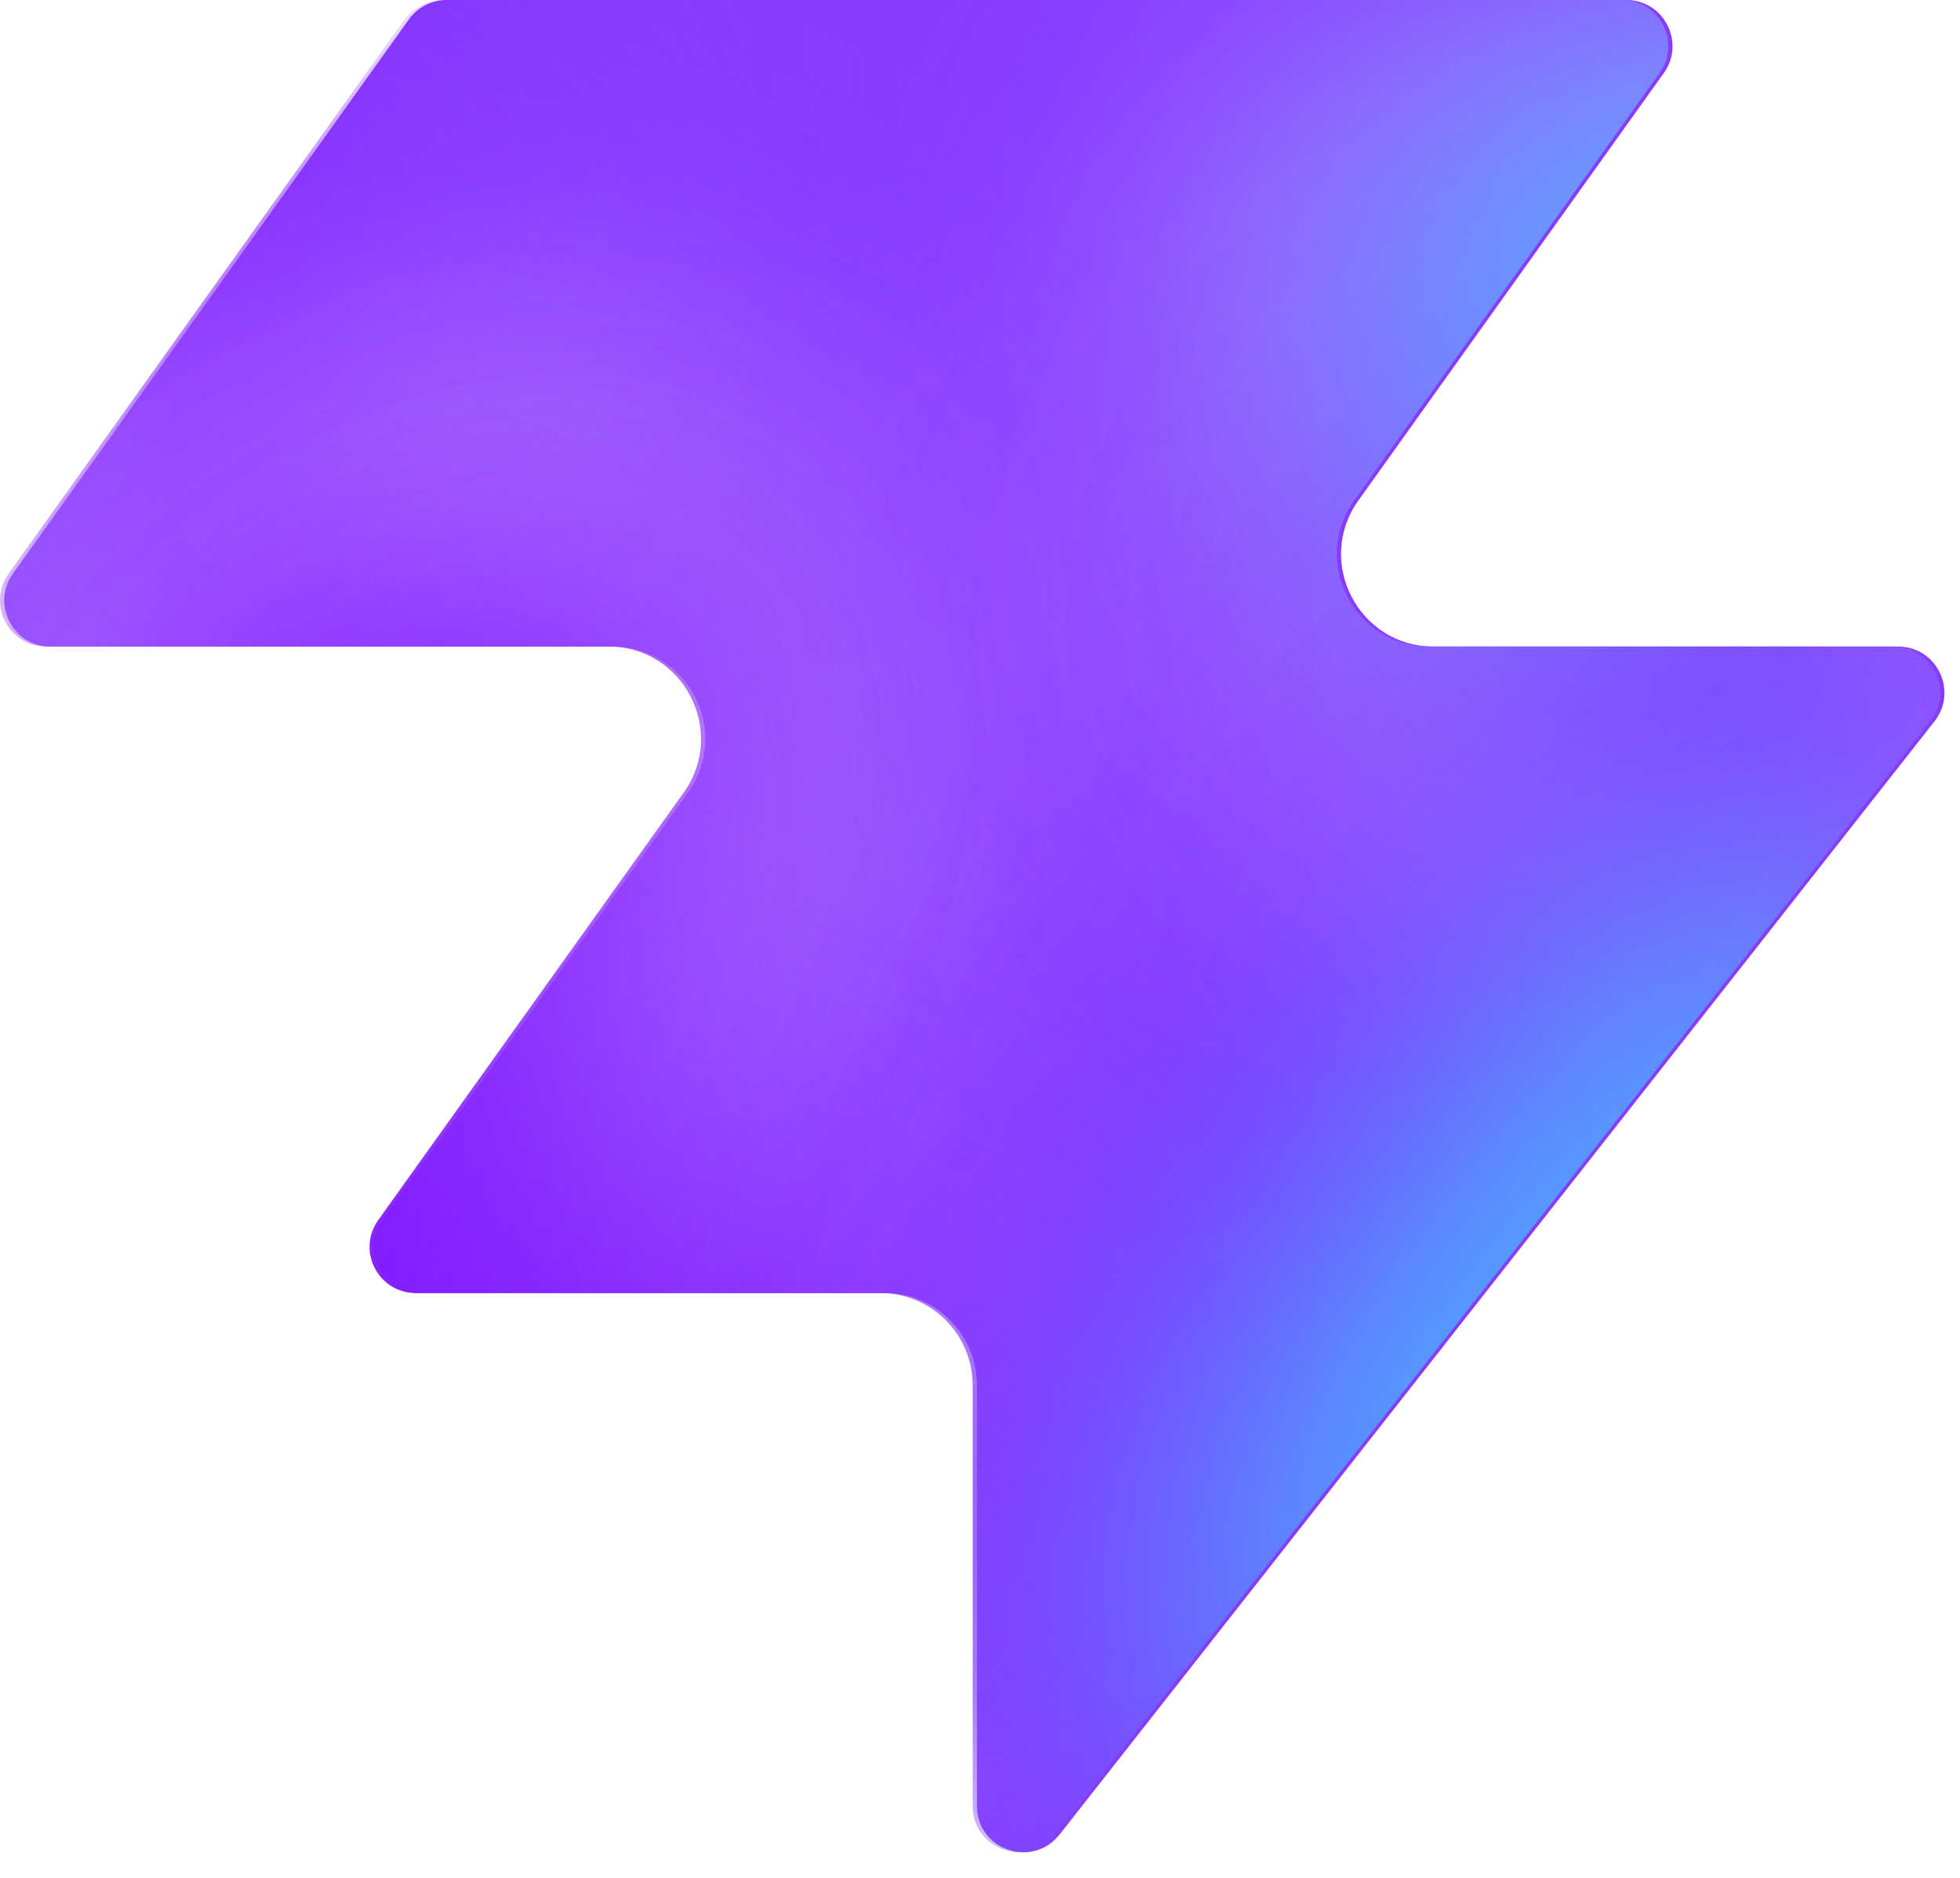
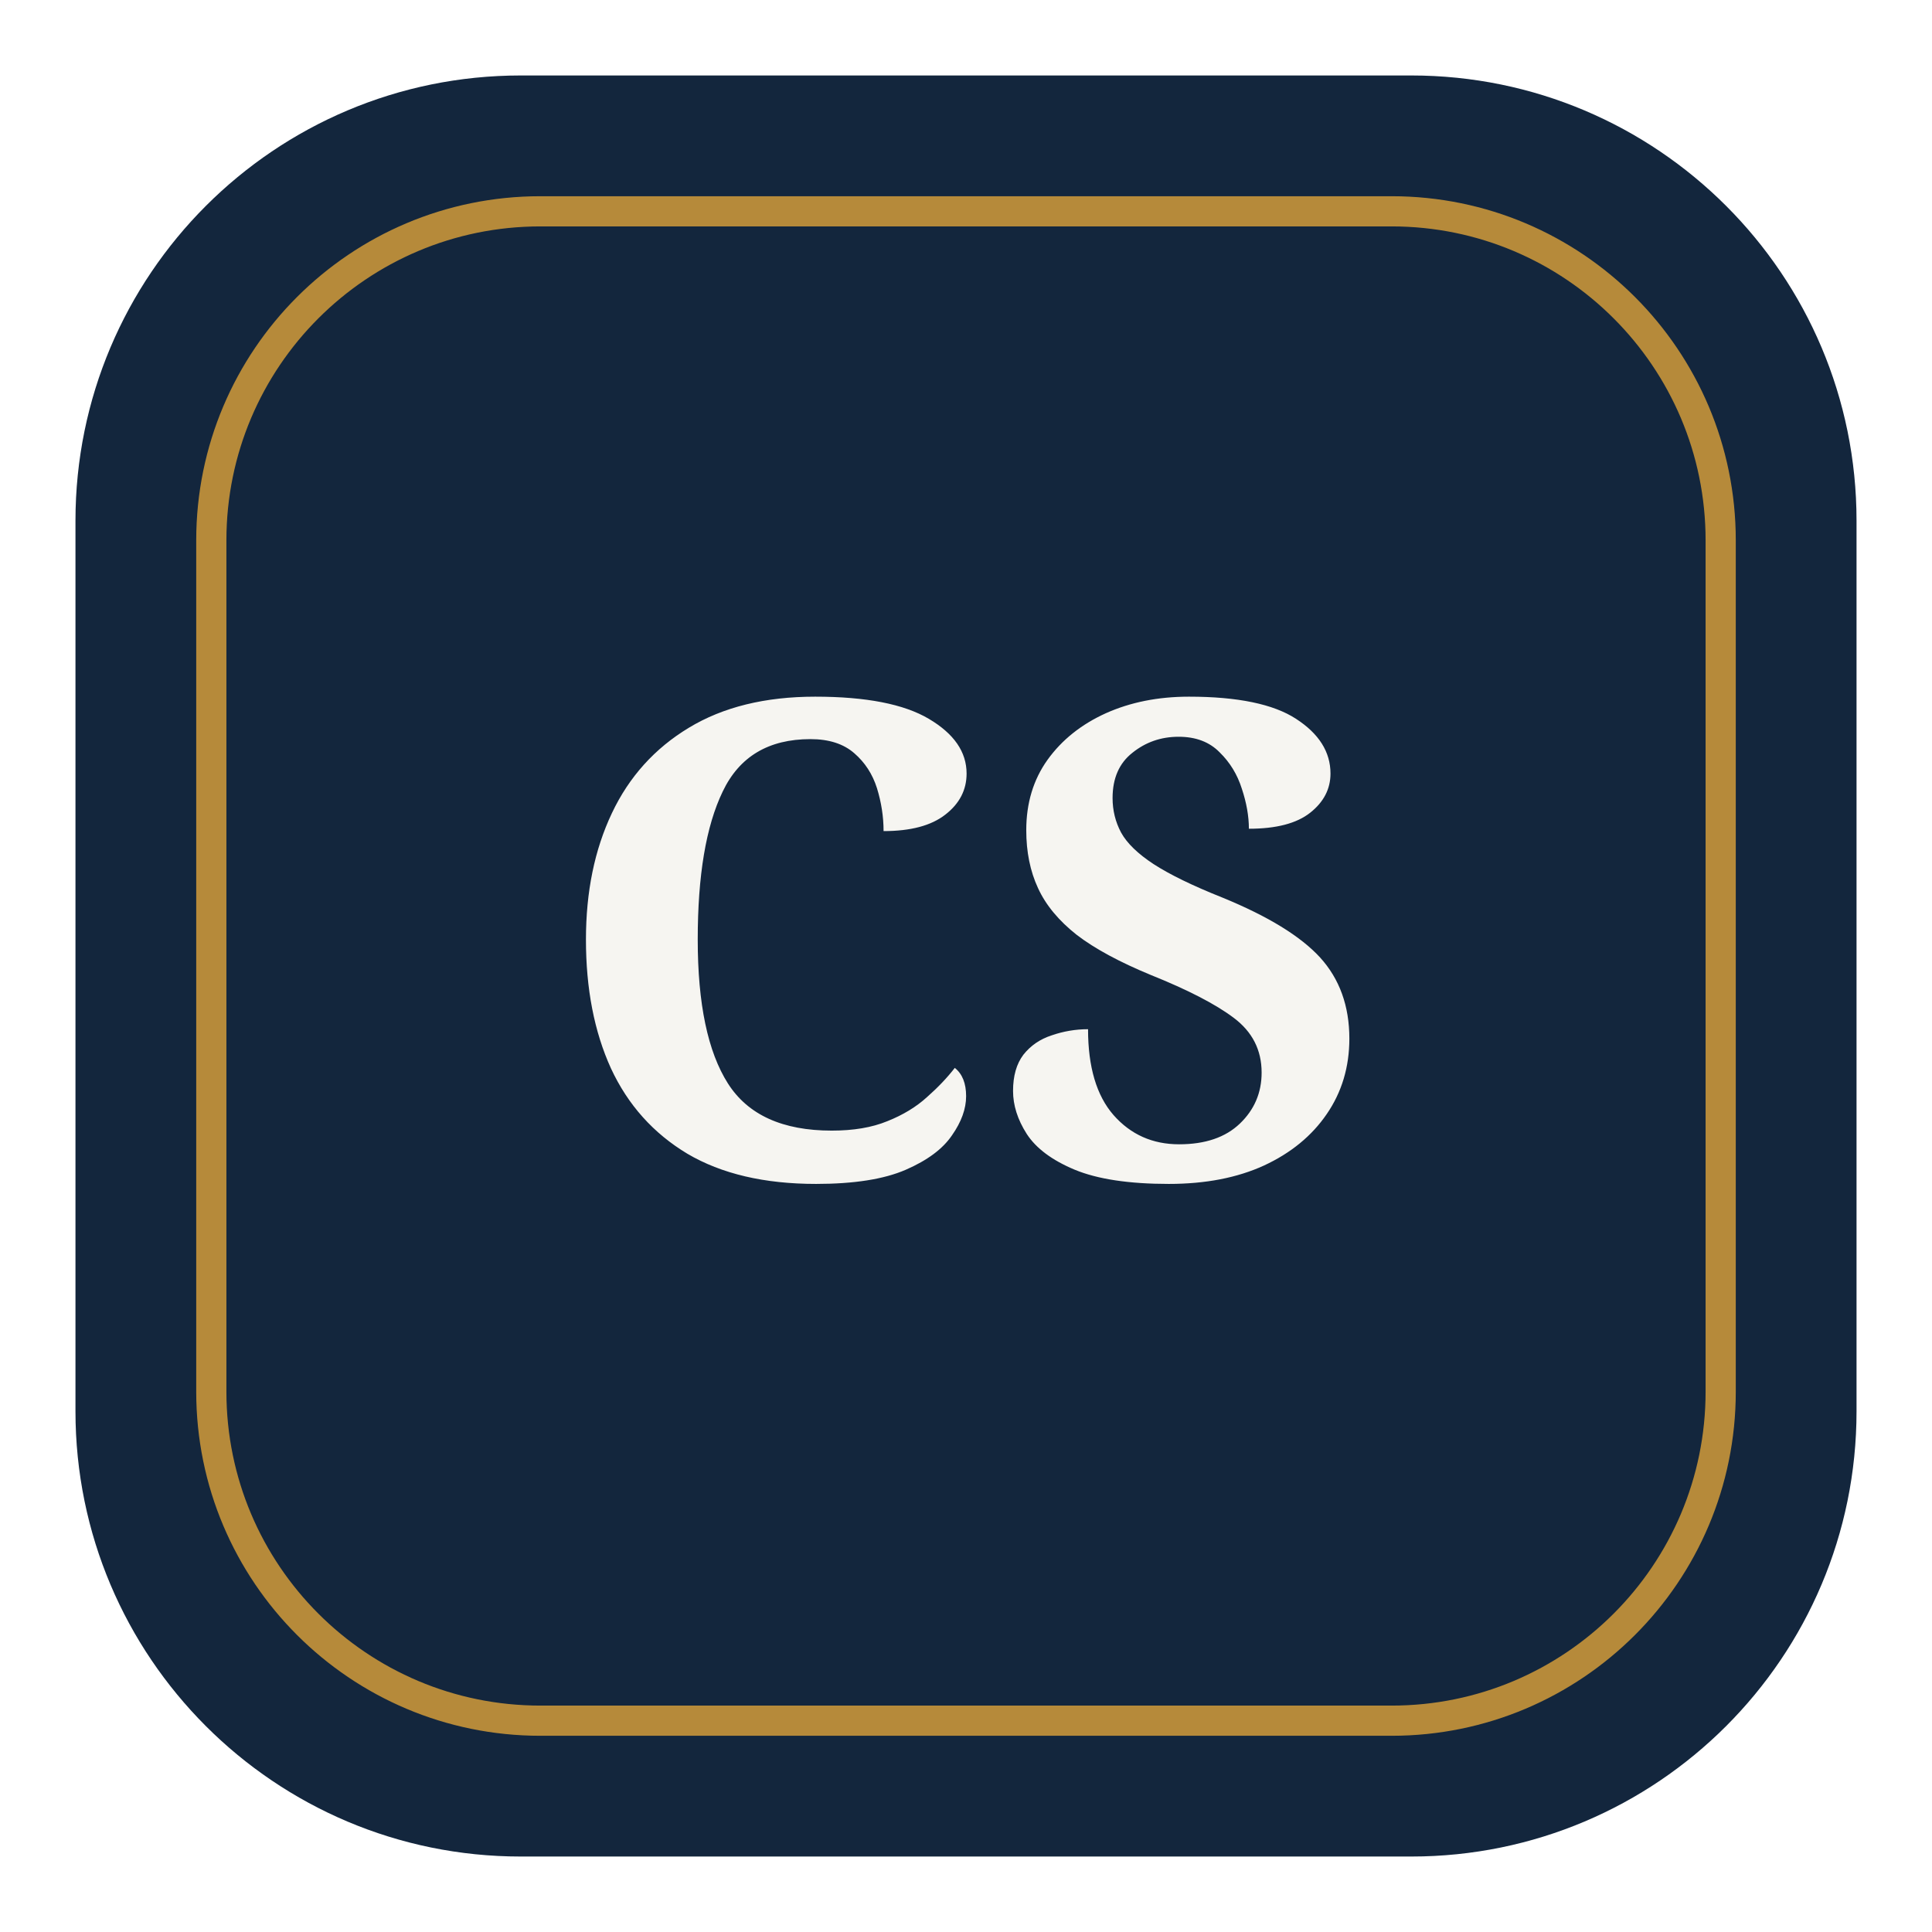
- <svg xmlns="http://www.w3.org/2000/svg" width="48" height="46" fill="none" viewBox="0 0 48 46">
-   <path fill="#863bff" d="M25.946 44.938c-.664.845-2.021.375-2.021-.698V33.937a2.26 2.26 0 0 0-2.262-2.262H10.287c-.92 0-1.456-1.04-.92-1.788l7.48-10.471c1.07-1.497 0-3.578-1.842-3.578H1.237c-.92 0-1.456-1.04-.92-1.788L10.013.474c.214-.297.556-.474.92-.474h28.894c.92 0 1.456 1.04.92 1.788l-7.48 10.471c-1.07 1.498 0 3.579 1.842 3.579h11.377c.943 0 1.473 1.088.89 1.83L25.947 44.94z" style="fill:#863bff;fill:color(display-p3 .525 .23 1);fill-opacity:1" />
-   <mask id="a" width="48" height="46" x="0" y="0" maskUnits="userSpaceOnUse" style="mask-type:alpha">
-     <path fill="#000" d="M25.842 44.938c-.664.844-2.021.375-2.021-.698V33.937a2.26 2.26 0 0 0-2.262-2.262H10.183c-.92 0-1.456-1.04-.92-1.788l7.48-10.471c1.07-1.498 0-3.579-1.842-3.579H1.133c-.92 0-1.456-1.04-.92-1.787L9.91.473c.214-.297.556-.474.92-.474h28.894c.92 0 1.456 1.04.92 1.788l-7.48 10.471c-1.07 1.498 0 3.578 1.842 3.578h11.377c.943 0 1.473 1.088.89 1.832L25.843 44.94z" style="fill:#000;fill-opacity:1" />
-   </mask>
-   <g mask="url(#a)">
-     <g filter="url(#b)">
-       <ellipse cx="5.508" cy="14.704" fill="#ede6ff" rx="5.508" ry="14.704" style="fill:#ede6ff;fill:color(display-p3 .927 .903 1);fill-opacity:1" transform="matrix(.00324 1 1 -.00324 -4.47 31.516)" />
-     </g>
-     <g filter="url(#c)">
-       <ellipse cx="10.399" cy="29.851" fill="#ede6ff" rx="10.399" ry="29.851" style="fill:#ede6ff;fill:color(display-p3 .927 .903 1);fill-opacity:1" transform="matrix(.00324 1 1 -.00324 -39.328 7.883)" />
-     </g>
-     <g filter="url(#d)">
-       <ellipse cx="5.508" cy="30.487" fill="#7e14ff" rx="5.508" ry="30.487" style="fill:#7e14ff;fill:color(display-p3 .492 .077 1);fill-opacity:1" transform="rotate(89.814 -25.913 -14.639)scale(1 -1)" />
-     </g>
-     <g filter="url(#e)">
-       <ellipse cx="5.508" cy="30.599" fill="#7e14ff" rx="5.508" ry="30.599" style="fill:#7e14ff;fill:color(display-p3 .492 .077 1);fill-opacity:1" transform="rotate(89.814 -32.644 -3.334)scale(1 -1)" />
-     </g>
-     <g filter="url(#f)">
-       <ellipse cx="5.508" cy="30.599" fill="#7e14ff" rx="5.508" ry="30.599" style="fill:#7e14ff;fill:color(display-p3 .492 .077 1);fill-opacity:1" transform="matrix(.00324 1 1 -.00324 -34.34 30.47)" />
-     </g>
-     <g filter="url(#g)">
-       <ellipse cx="14.072" cy="22.078" fill="#ede6ff" rx="14.072" ry="22.078" style="fill:#ede6ff;fill:color(display-p3 .927 .903 1);fill-opacity:1" transform="rotate(93.35 24.506 48.493)scale(-1 1)" />
-     </g>
-     <g filter="url(#h)">
-       <ellipse cx="3.47" cy="21.501" fill="#7e14ff" rx="3.47" ry="21.501" style="fill:#7e14ff;fill:color(display-p3 .492 .077 1);fill-opacity:1" transform="rotate(89.009 28.708 47.59)scale(-1 1)" />
-     </g>
-     <g filter="url(#i)">
-       <ellipse cx="3.47" cy="21.501" fill="#7e14ff" rx="3.47" ry="21.501" style="fill:#7e14ff;fill:color(display-p3 .492 .077 1);fill-opacity:1" transform="rotate(89.009 28.708 47.59)scale(-1 1)" />
-     </g>
-     <g filter="url(#j)">
-       <ellipse cx=".387" cy="8.972" fill="#7e14ff" rx="4.407" ry="29.108" style="fill:#7e14ff;fill:color(display-p3 .492 .077 1);fill-opacity:1" transform="rotate(39.51 .387 8.972)" />
-     </g>
-     <g filter="url(#k)">
-       <ellipse cx="47.523" cy="-6.092" fill="#7e14ff" rx="4.407" ry="29.108" style="fill:#7e14ff;fill:color(display-p3 .492 .077 1);fill-opacity:1" transform="rotate(37.892 47.523 -6.092)" />
-     </g>
-     <g filter="url(#l)">
-       <ellipse cx="41.412" cy="6.333" fill="#47bfff" rx="5.971" ry="9.665" style="fill:#47bfff;fill:color(display-p3 .28 .748 1);fill-opacity:1" transform="rotate(37.892 41.412 6.333)" />
-     </g>
-     <g filter="url(#m)">
-       <ellipse cx="-1.879" cy="38.332" fill="#7e14ff" rx="4.407" ry="29.108" style="fill:#7e14ff;fill:color(display-p3 .492 .077 1);fill-opacity:1" transform="rotate(37.892 -1.88 38.332)" />
-     </g>
-     <g filter="url(#n)">
-       <ellipse cx="-1.879" cy="38.332" fill="#7e14ff" rx="4.407" ry="29.108" style="fill:#7e14ff;fill:color(display-p3 .492 .077 1);fill-opacity:1" transform="rotate(37.892 -1.88 38.332)" />
-     </g>
-     <g filter="url(#o)">
-       <ellipse cx="35.651" cy="29.907" fill="#7e14ff" rx="4.407" ry="29.108" style="fill:#7e14ff;fill:color(display-p3 .492 .077 1);fill-opacity:1" transform="rotate(37.892 35.651 29.907)" />
-     </g>
-     <g filter="url(#p)">
-       <ellipse cx="38.418" cy="32.4" fill="#47bfff" rx="5.971" ry="15.297" style="fill:#47bfff;fill:color(display-p3 .28 .748 1);fill-opacity:1" transform="rotate(37.892 38.418 32.4)" />
-     </g>
-   </g>
-   <defs>
-     <filter id="b" width="60.045" height="41.654" x="-19.77" y="16.149" color-interpolation-filters="sRGB" filterUnits="userSpaceOnUse">
-       <feFlood flood-opacity="0" result="BackgroundImageFix" />
-       <feBlend in="SourceGraphic" in2="BackgroundImageFix" result="shape" />
-       <feGaussianBlur result="effect1_foregroundBlur_2002_17158" stdDeviation="7.659" />
-     </filter>
-     <filter id="c" width="90.34" height="51.437" x="-54.613" y="-7.533" color-interpolation-filters="sRGB" filterUnits="userSpaceOnUse">
-       <feFlood flood-opacity="0" result="BackgroundImageFix" />
-       <feBlend in="SourceGraphic" in2="BackgroundImageFix" result="shape" />
-       <feGaussianBlur result="effect1_foregroundBlur_2002_17158" stdDeviation="7.659" />
-     </filter>
-     <filter id="d" width="79.355" height="29.4" x="-49.64" y="2.03" color-interpolation-filters="sRGB" filterUnits="userSpaceOnUse">
-       <feFlood flood-opacity="0" result="BackgroundImageFix" />
-       <feBlend in="SourceGraphic" in2="BackgroundImageFix" result="shape" />
-       <feGaussianBlur result="effect1_foregroundBlur_2002_17158" stdDeviation="4.596" />
-     </filter>
-     <filter id="e" width="79.579" height="29.4" x="-45.045" y="20.029" color-interpolation-filters="sRGB" filterUnits="userSpaceOnUse">
-       <feFlood flood-opacity="0" result="BackgroundImageFix" />
-       <feBlend in="SourceGraphic" in2="BackgroundImageFix" result="shape" />
-       <feGaussianBlur result="effect1_foregroundBlur_2002_17158" stdDeviation="4.596" />
-     </filter>
-     <filter id="f" width="79.579" height="29.4" x="-43.513" y="21.178" color-interpolation-filters="sRGB" filterUnits="userSpaceOnUse">
-       <feFlood flood-opacity="0" result="BackgroundImageFix" />
-       <feBlend in="SourceGraphic" in2="BackgroundImageFix" result="shape" />
-       <feGaussianBlur result="effect1_foregroundBlur_2002_17158" stdDeviation="4.596" />
-     </filter>
-     <filter id="g" width="74.749" height="58.852" x="15.756" y="-17.901" color-interpolation-filters="sRGB" filterUnits="userSpaceOnUse">
-       <feFlood flood-opacity="0" result="BackgroundImageFix" />
-       <feBlend in="SourceGraphic" in2="BackgroundImageFix" result="shape" />
-       <feGaussianBlur result="effect1_foregroundBlur_2002_17158" stdDeviation="7.659" />
-     </filter>
-     <filter id="h" width="61.377" height="25.362" x="23.548" y="2.284" color-interpolation-filters="sRGB" filterUnits="userSpaceOnUse">
-       <feFlood flood-opacity="0" result="BackgroundImageFix" />
-       <feBlend in="SourceGraphic" in2="BackgroundImageFix" result="shape" />
-       <feGaussianBlur result="effect1_foregroundBlur_2002_17158" stdDeviation="4.596" />
-     </filter>
-     <filter id="i" width="61.377" height="25.362" x="23.548" y="2.284" color-interpolation-filters="sRGB" filterUnits="userSpaceOnUse">
-       <feFlood flood-opacity="0" result="BackgroundImageFix" />
-       <feBlend in="SourceGraphic" in2="BackgroundImageFix" result="shape" />
-       <feGaussianBlur result="effect1_foregroundBlur_2002_17158" stdDeviation="4.596" />
-     </filter>
-     <filter id="j" width="56.045" height="63.649" x="-27.636" y="-22.853" color-interpolation-filters="sRGB" filterUnits="userSpaceOnUse">
-       <feFlood flood-opacity="0" result="BackgroundImageFix" />
-       <feBlend in="SourceGraphic" in2="BackgroundImageFix" result="shape" />
-       <feGaussianBlur result="effect1_foregroundBlur_2002_17158" stdDeviation="4.596" />
-     </filter>
-     <filter id="k" width="54.814" height="64.646" x="20.116" y="-38.415" color-interpolation-filters="sRGB" filterUnits="userSpaceOnUse">
-       <feFlood flood-opacity="0" result="BackgroundImageFix" />
-       <feBlend in="SourceGraphic" in2="BackgroundImageFix" result="shape" />
-       <feGaussianBlur result="effect1_foregroundBlur_2002_17158" stdDeviation="4.596" />
-     </filter>
-     <filter id="l" width="33.541" height="35.313" x="24.641" y="-11.323" color-interpolation-filters="sRGB" filterUnits="userSpaceOnUse">
-       <feFlood flood-opacity="0" result="BackgroundImageFix" />
-       <feBlend in="SourceGraphic" in2="BackgroundImageFix" result="shape" />
-       <feGaussianBlur result="effect1_foregroundBlur_2002_17158" stdDeviation="4.596" />
-     </filter>
-     <filter id="m" width="54.814" height="64.646" x="-29.286" y="6.009" color-interpolation-filters="sRGB" filterUnits="userSpaceOnUse">
-       <feFlood flood-opacity="0" result="BackgroundImageFix" />
-       <feBlend in="SourceGraphic" in2="BackgroundImageFix" result="shape" />
-       <feGaussianBlur result="effect1_foregroundBlur_2002_17158" stdDeviation="4.596" />
-     </filter>
-     <filter id="n" width="54.814" height="64.646" x="-29.286" y="6.009" color-interpolation-filters="sRGB" filterUnits="userSpaceOnUse">
-       <feFlood flood-opacity="0" result="BackgroundImageFix" />
-       <feBlend in="SourceGraphic" in2="BackgroundImageFix" result="shape" />
-       <feGaussianBlur result="effect1_foregroundBlur_2002_17158" stdDeviation="4.596" />
-     </filter>
-     <filter id="o" width="54.814" height="64.646" x="8.244" y="-2.416" color-interpolation-filters="sRGB" filterUnits="userSpaceOnUse">
-       <feFlood flood-opacity="0" result="BackgroundImageFix" />
-       <feBlend in="SourceGraphic" in2="BackgroundImageFix" result="shape" />
-       <feGaussianBlur result="effect1_foregroundBlur_2002_17158" stdDeviation="4.596" />
-     </filter>
-     <filter id="p" width="39.409" height="43.623" x="18.713" y="10.588" color-interpolation-filters="sRGB" filterUnits="userSpaceOnUse">
-       <feFlood flood-opacity="0" result="BackgroundImageFix" />
-       <feBlend in="SourceGraphic" in2="BackgroundImageFix" result="shape" />
-       <feGaussianBlur result="effect1_foregroundBlur_2002_17158" stdDeviation="4.596" />
-     </filter>
-   </defs>
+ <svg xmlns="http://www.w3.org/2000/svg" viewBox="0 0 64 64" role="img" aria-label="CS">
+   <rect x="2.5" y="2.5" width="59" height="59" rx="14.75" fill="#13263d" />
+   <rect x="7" y="7" width="50" height="50" rx="10.9" fill="none" stroke="#b68a3a" />
+   <text x="32" y="39" text-anchor="middle" font-family="Georgia,serif" font-size="22" font-weight="700" fill="#f6f5f1">CS</text>
</svg>
